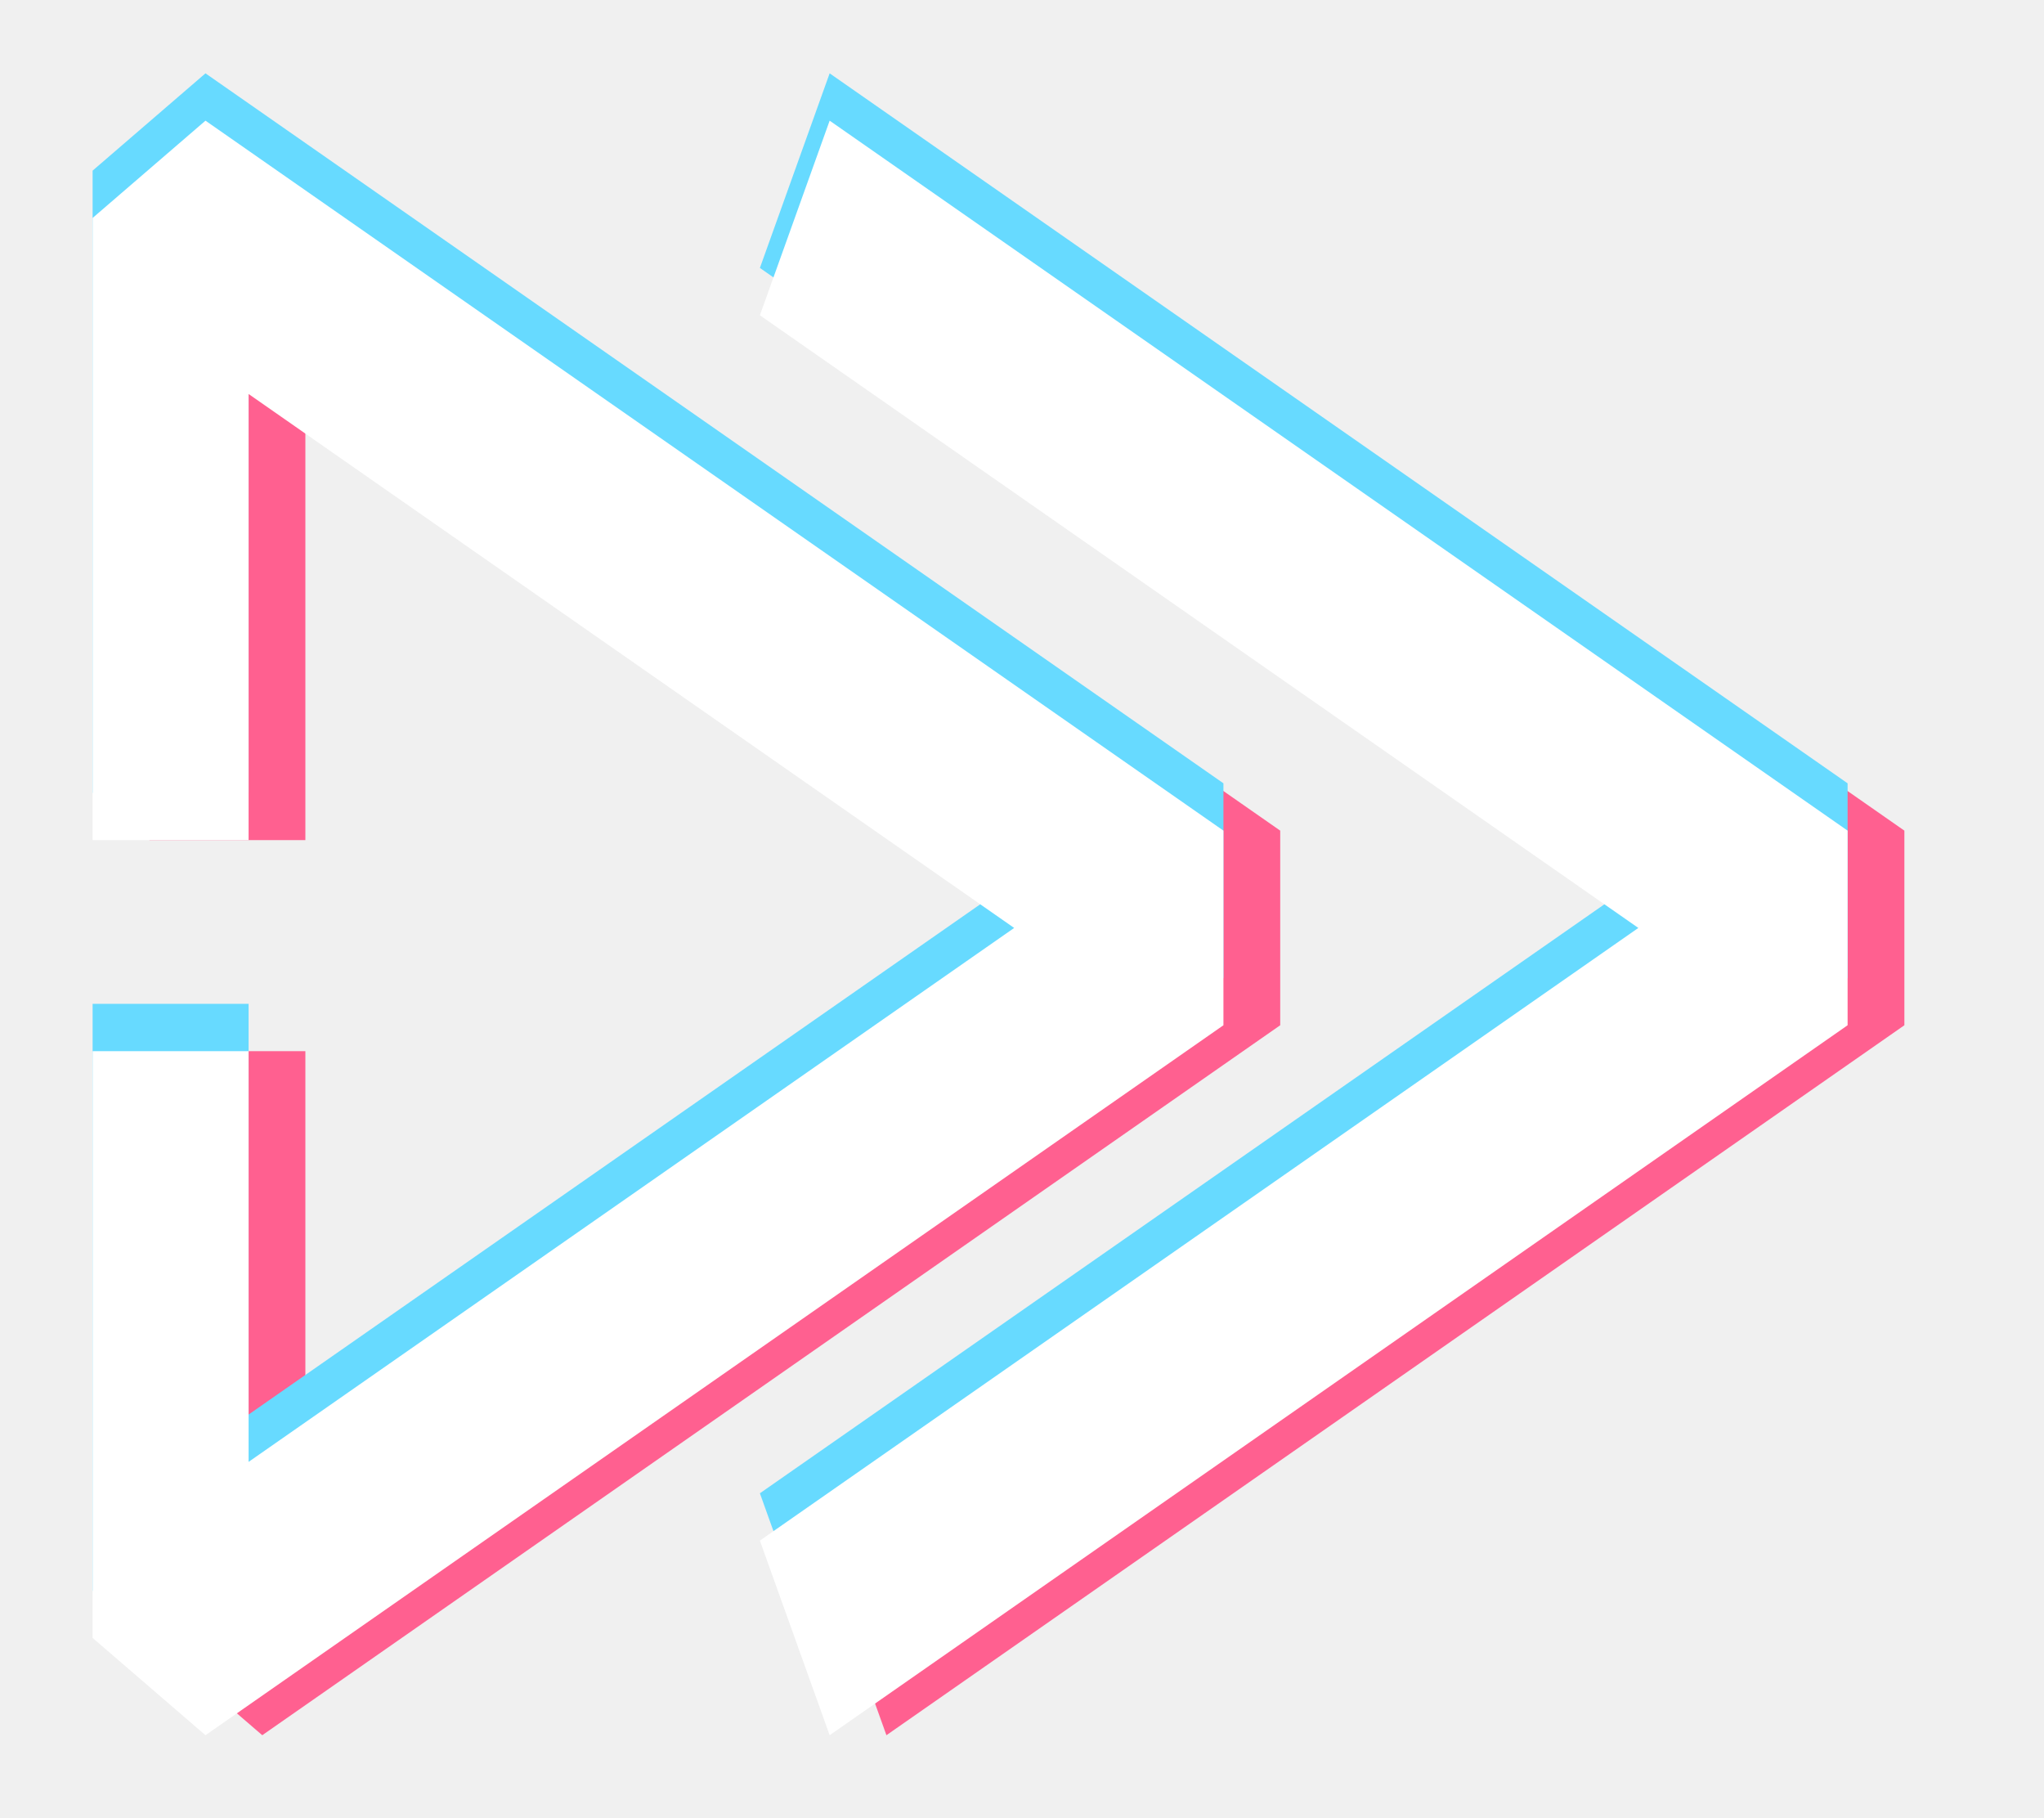
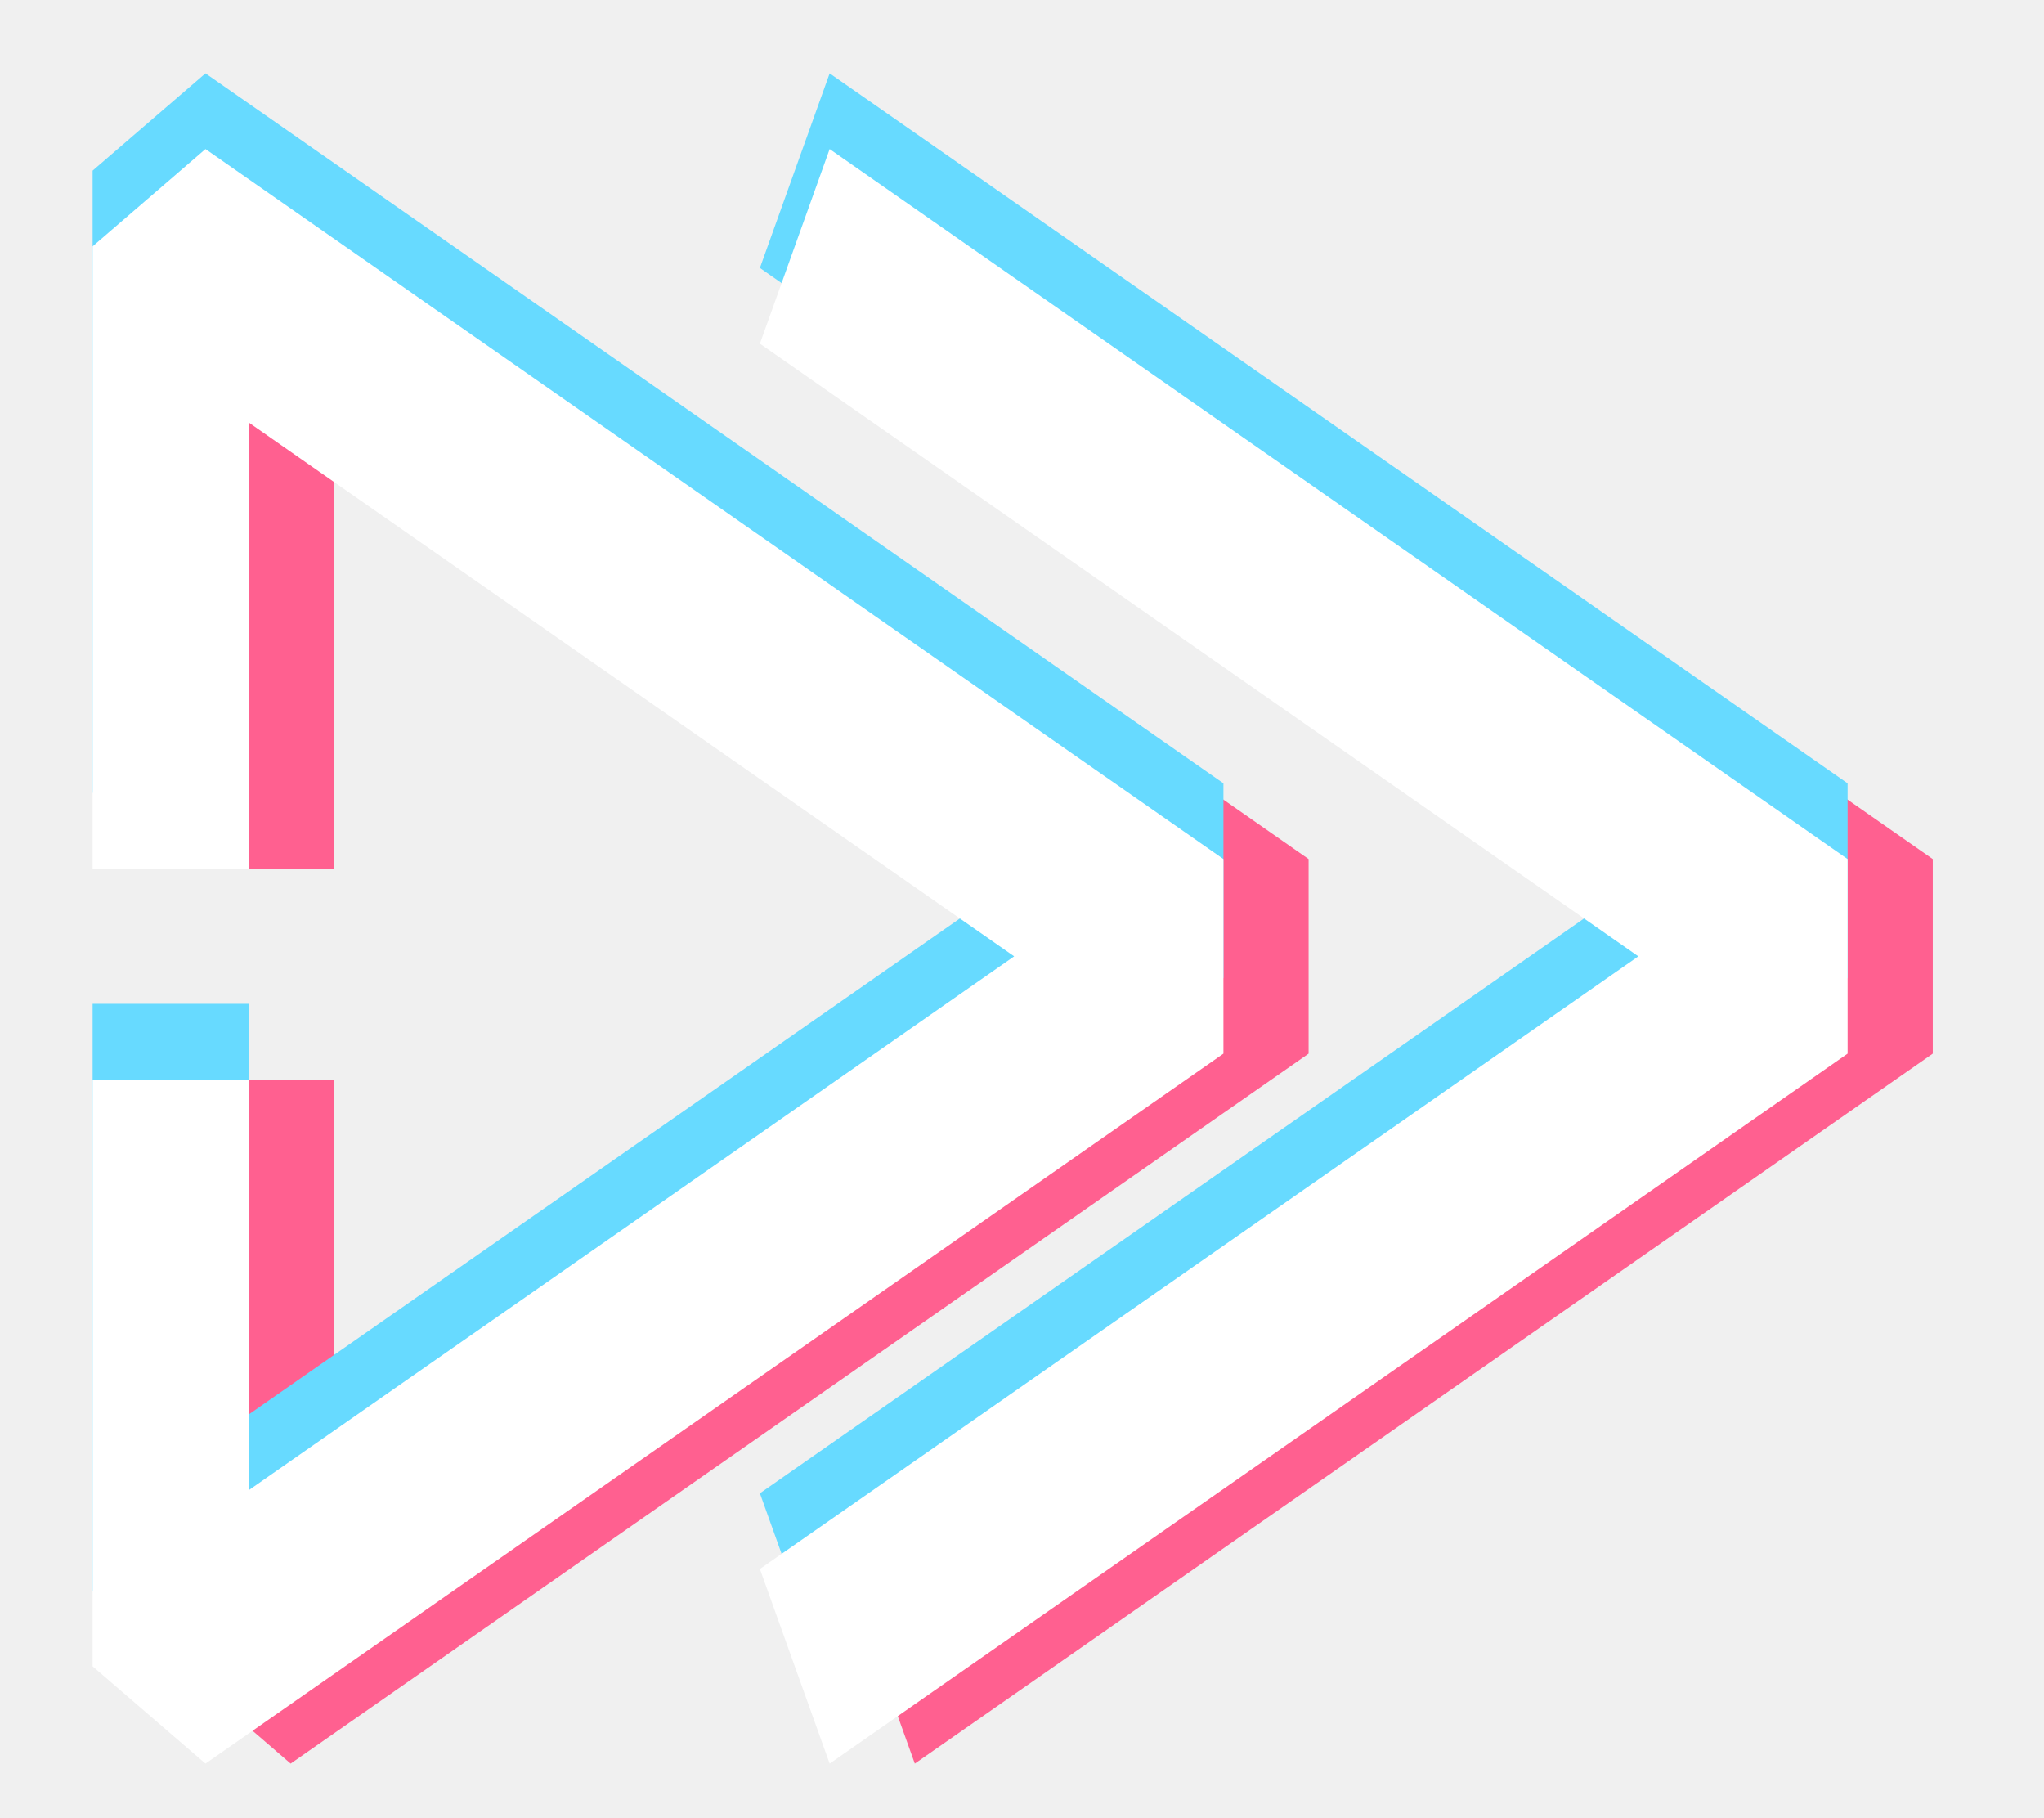
<svg xmlns="http://www.w3.org/2000/svg" width="100%" height="100%" viewBox="0 0 216 192" version="1.1" xml:space="preserve" style="fill-rule:evenodd;clip-rule:evenodd;stroke-linecap:square;stroke-miterlimit:1.5;">
-   <g transform="matrix(1,0,0,1,-42.4815,-170.116)">
+   <g transform="matrix(1,0,0,1,-42.4815,-167.116)">
    <g transform="matrix(1,0,0,1,1,0)">
-       <g transform="matrix(6.71196e-17,1.09615,-0.786041,4.81311e-17,354.299,112.09)">
-         <path d="M123.42,367.397L73.944,367.397L142.372,230.543L210.799,367.397L164.734,367.397" style="fill:#ff6090;fill-opacity:0;stroke:#ff6090;stroke-width:20.97px;" />
-       </g>
-       <g transform="matrix(6.71196e-17,1.09615,-0.786041,4.81311e-17,420.258,112.09)">
-         <path d="M73.944,367.397L142.372,230.543L210.799,367.397" style="fill:#ff6090;fill-opacity:0;stroke:#ff6090;stroke-width:20.97px;stroke-linecap:butt;" />
+       <g transform="matrix(1,0,0,1,3,0)">
+         <g transform="matrix(6.71196e-17,1.09615,-0.786041,4.81311e-17,354.299,112.09)">
+           <path d="M123.42,367.397L73.944,367.397L142.372,230.543L210.799,367.397L164.734,367.397" style="fill:rgb(255,96,144);fill-opacity:0;stroke:rgb(255,96,144);stroke-width:20.97px;" />
+         </g>
+         <g transform="matrix(6.71196e-17,1.09615,-0.786041,4.81311e-17,420.258,112.09)">
+           <path d="M73.944,367.397L142.372,230.543L210.799,367.397" style="fill:rgb(255,96,144);fill-opacity:0;stroke:rgb(255,96,144);stroke-width:20.97px;stroke-linecap:butt;" />
+         </g>
      </g>
    </g>
    <g transform="matrix(1,0,0,1,4,-5)">
-       <g transform="matrix(6.71196e-17,1.09615,-0.786041,4.81311e-17,345.299,112.09)">
-         <path d="M123.42,367.397L73.944,367.397L142.372,230.543L210.799,367.397L164.734,367.397" style="fill:#67daff;fill-opacity:0;stroke:#67daff;stroke-width:20.97px;" />
-       </g>
-       <g transform="matrix(6.71196e-17,1.09615,-0.786041,4.81311e-17,411.258,112.09)">
-         <path d="M73.944,367.397L142.372,230.543L210.799,367.397" style="fill:#67daff;fill-opacity:0;stroke:#67daff;stroke-width:20.97px;stroke-linecap:butt;" />
+       <g transform="matrix(1,0,0,1,0,-3)">
+         <g transform="matrix(6.71196e-17,1.09615,-0.786041,4.81311e-17,345.299,112.09)">
+           <path d="M123.42,367.397L73.944,367.397L142.372,230.543L210.799,367.397L164.734,367.397" style="fill:rgb(103,218,255);fill-opacity:0;stroke:rgb(103,218,255);stroke-width:20.97px;" />
+         </g>
+         <g transform="matrix(6.71196e-17,1.09615,-0.786041,4.81311e-17,411.258,112.09)">
+           <path d="M73.944,367.397L142.372,230.543L210.799,367.397" style="fill:rgb(103,218,255);fill-opacity:0;stroke:rgb(103,218,255);stroke-width:20.97px;stroke-linecap:butt;" />
+         </g>
      </g>
    </g>
    <g transform="matrix(6.71196e-17,1.09615,-0.786041,4.81311e-17,349.299,112.09)">
-       <path d="M123.42,367.397L73.944,367.397L142.372,230.543L210.799,367.397L164.734,367.397" style="fill-opacity:0;stroke:#ffffff;stroke-width:20.97px;" />
+       <path d="M123.42,367.397L73.944,367.397L142.372,230.543L210.799,367.397L164.734,367.397" style="fill-opacity:0;stroke:white;stroke-width:20.97px;" />
    </g>
    <g transform="matrix(6.71196e-17,1.09615,-0.786041,4.81311e-17,415.258,112.09)">
-       <path d="M73.944,367.397L142.372,230.543L210.799,367.397" style="fill-opacity:0;stroke:#ffffff;stroke-width:20.97px;stroke-linecap:butt;" />
+       <path d="M73.944,367.397L142.372,230.543L210.799,367.397" style="fill-opacity:0;stroke:white;stroke-width:20.97px;stroke-linecap:butt;" />
    </g>
  </g>
</svg>
